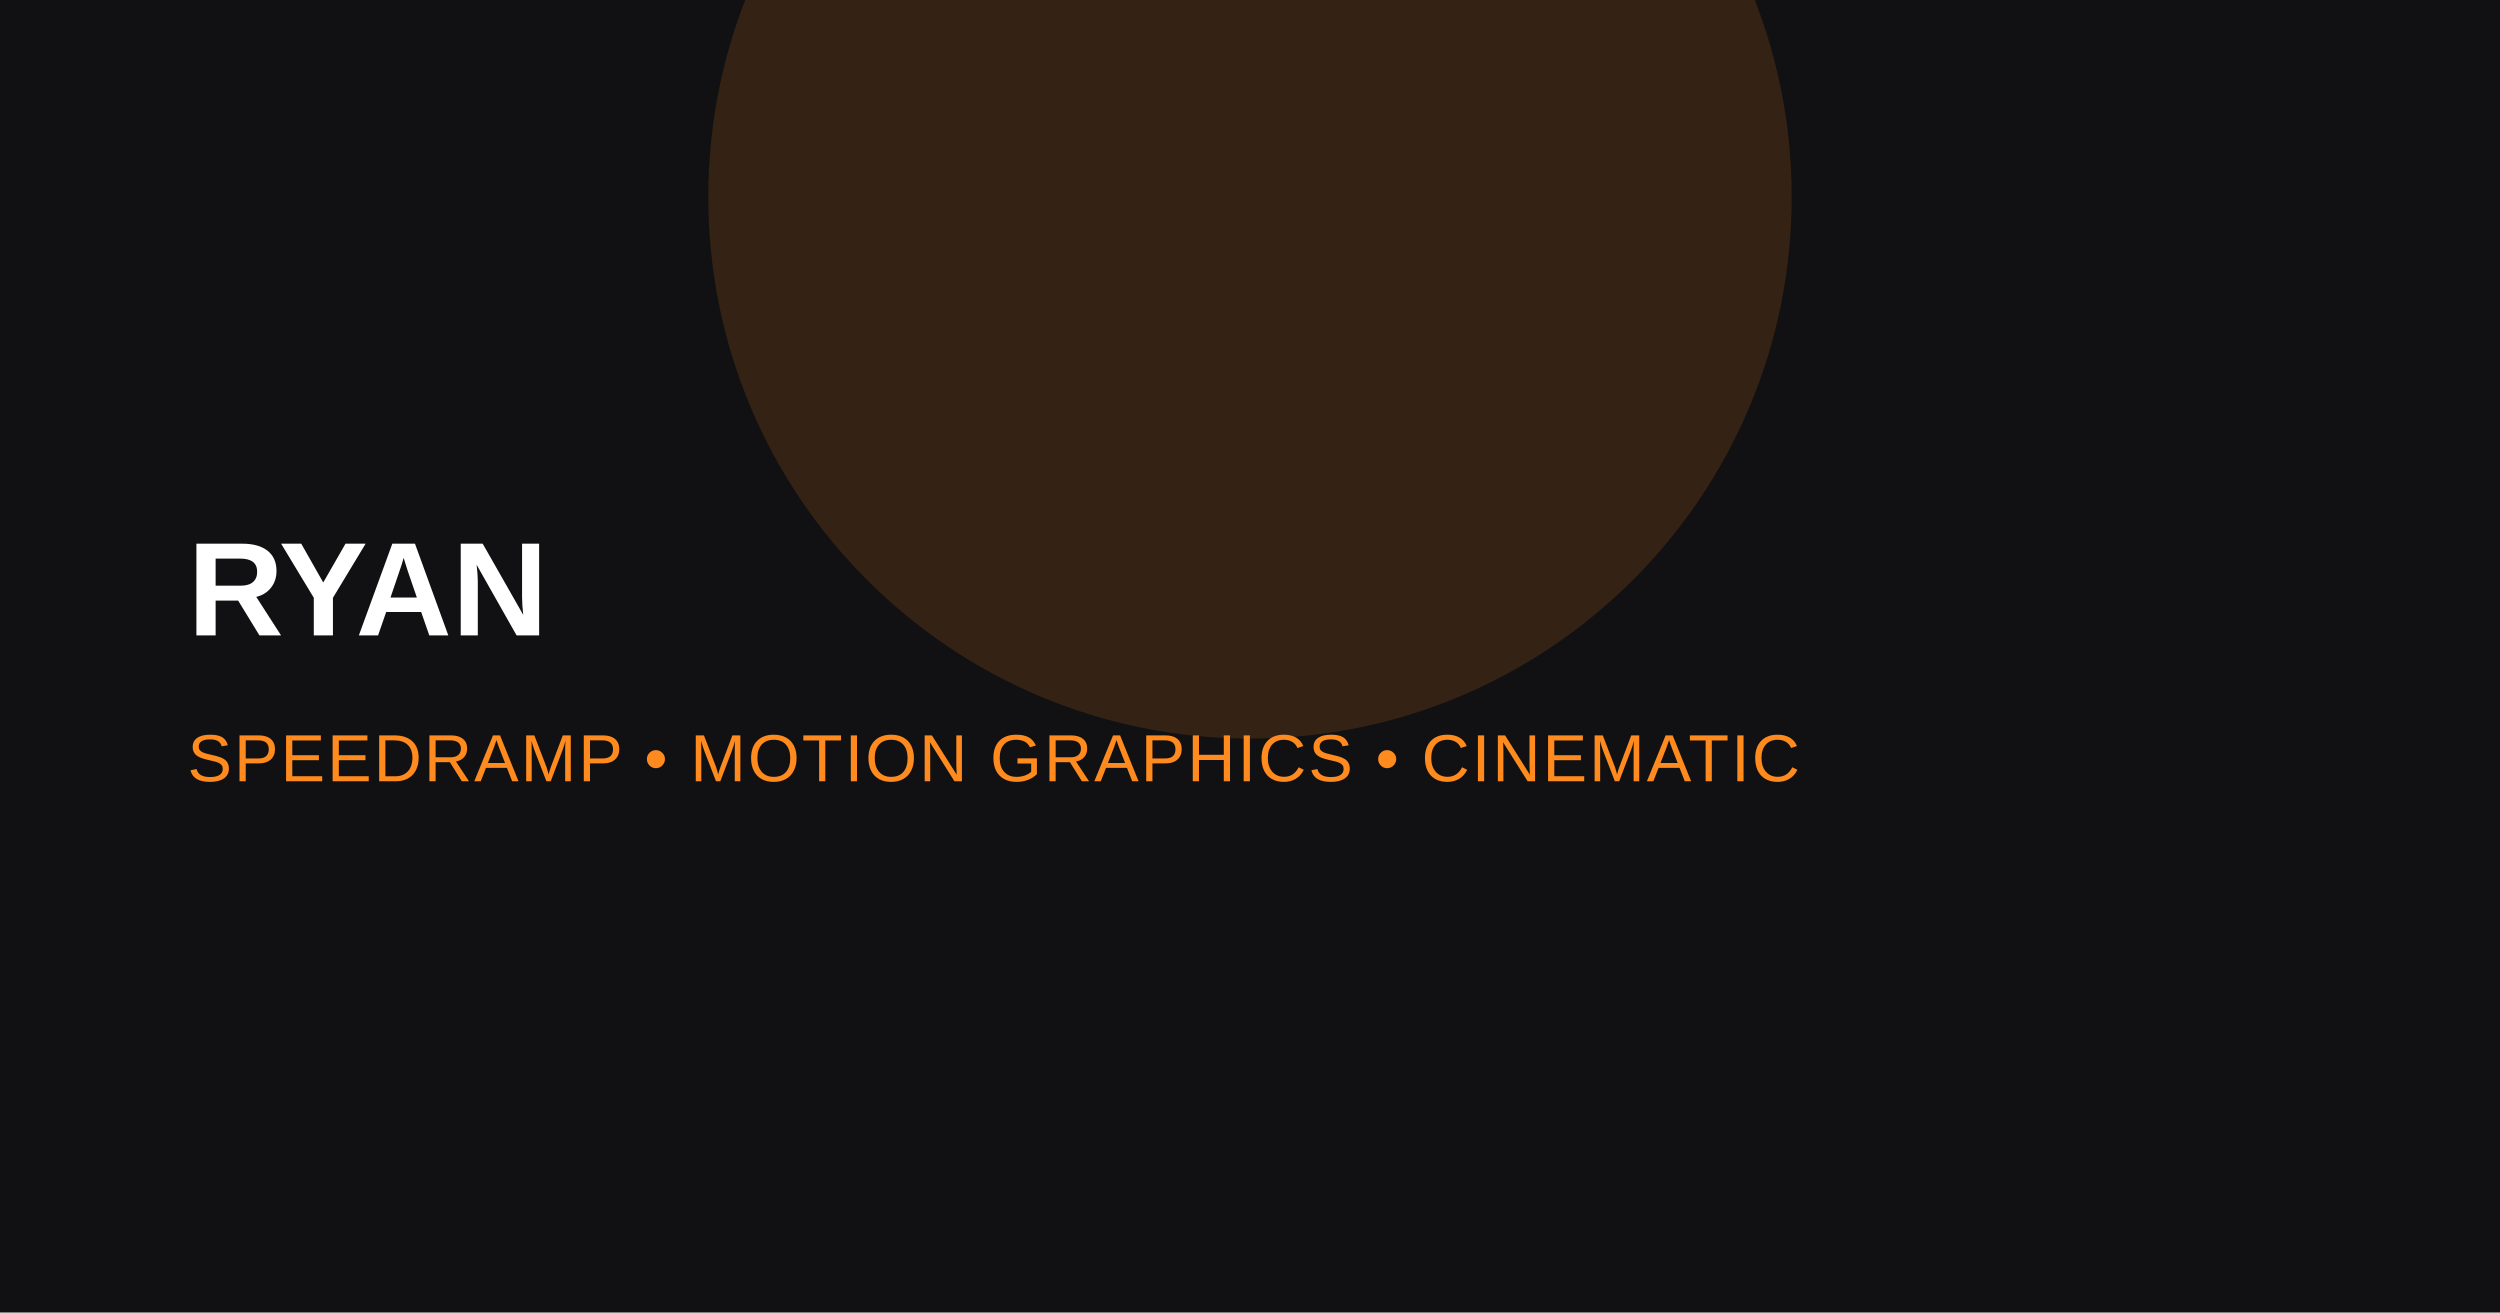
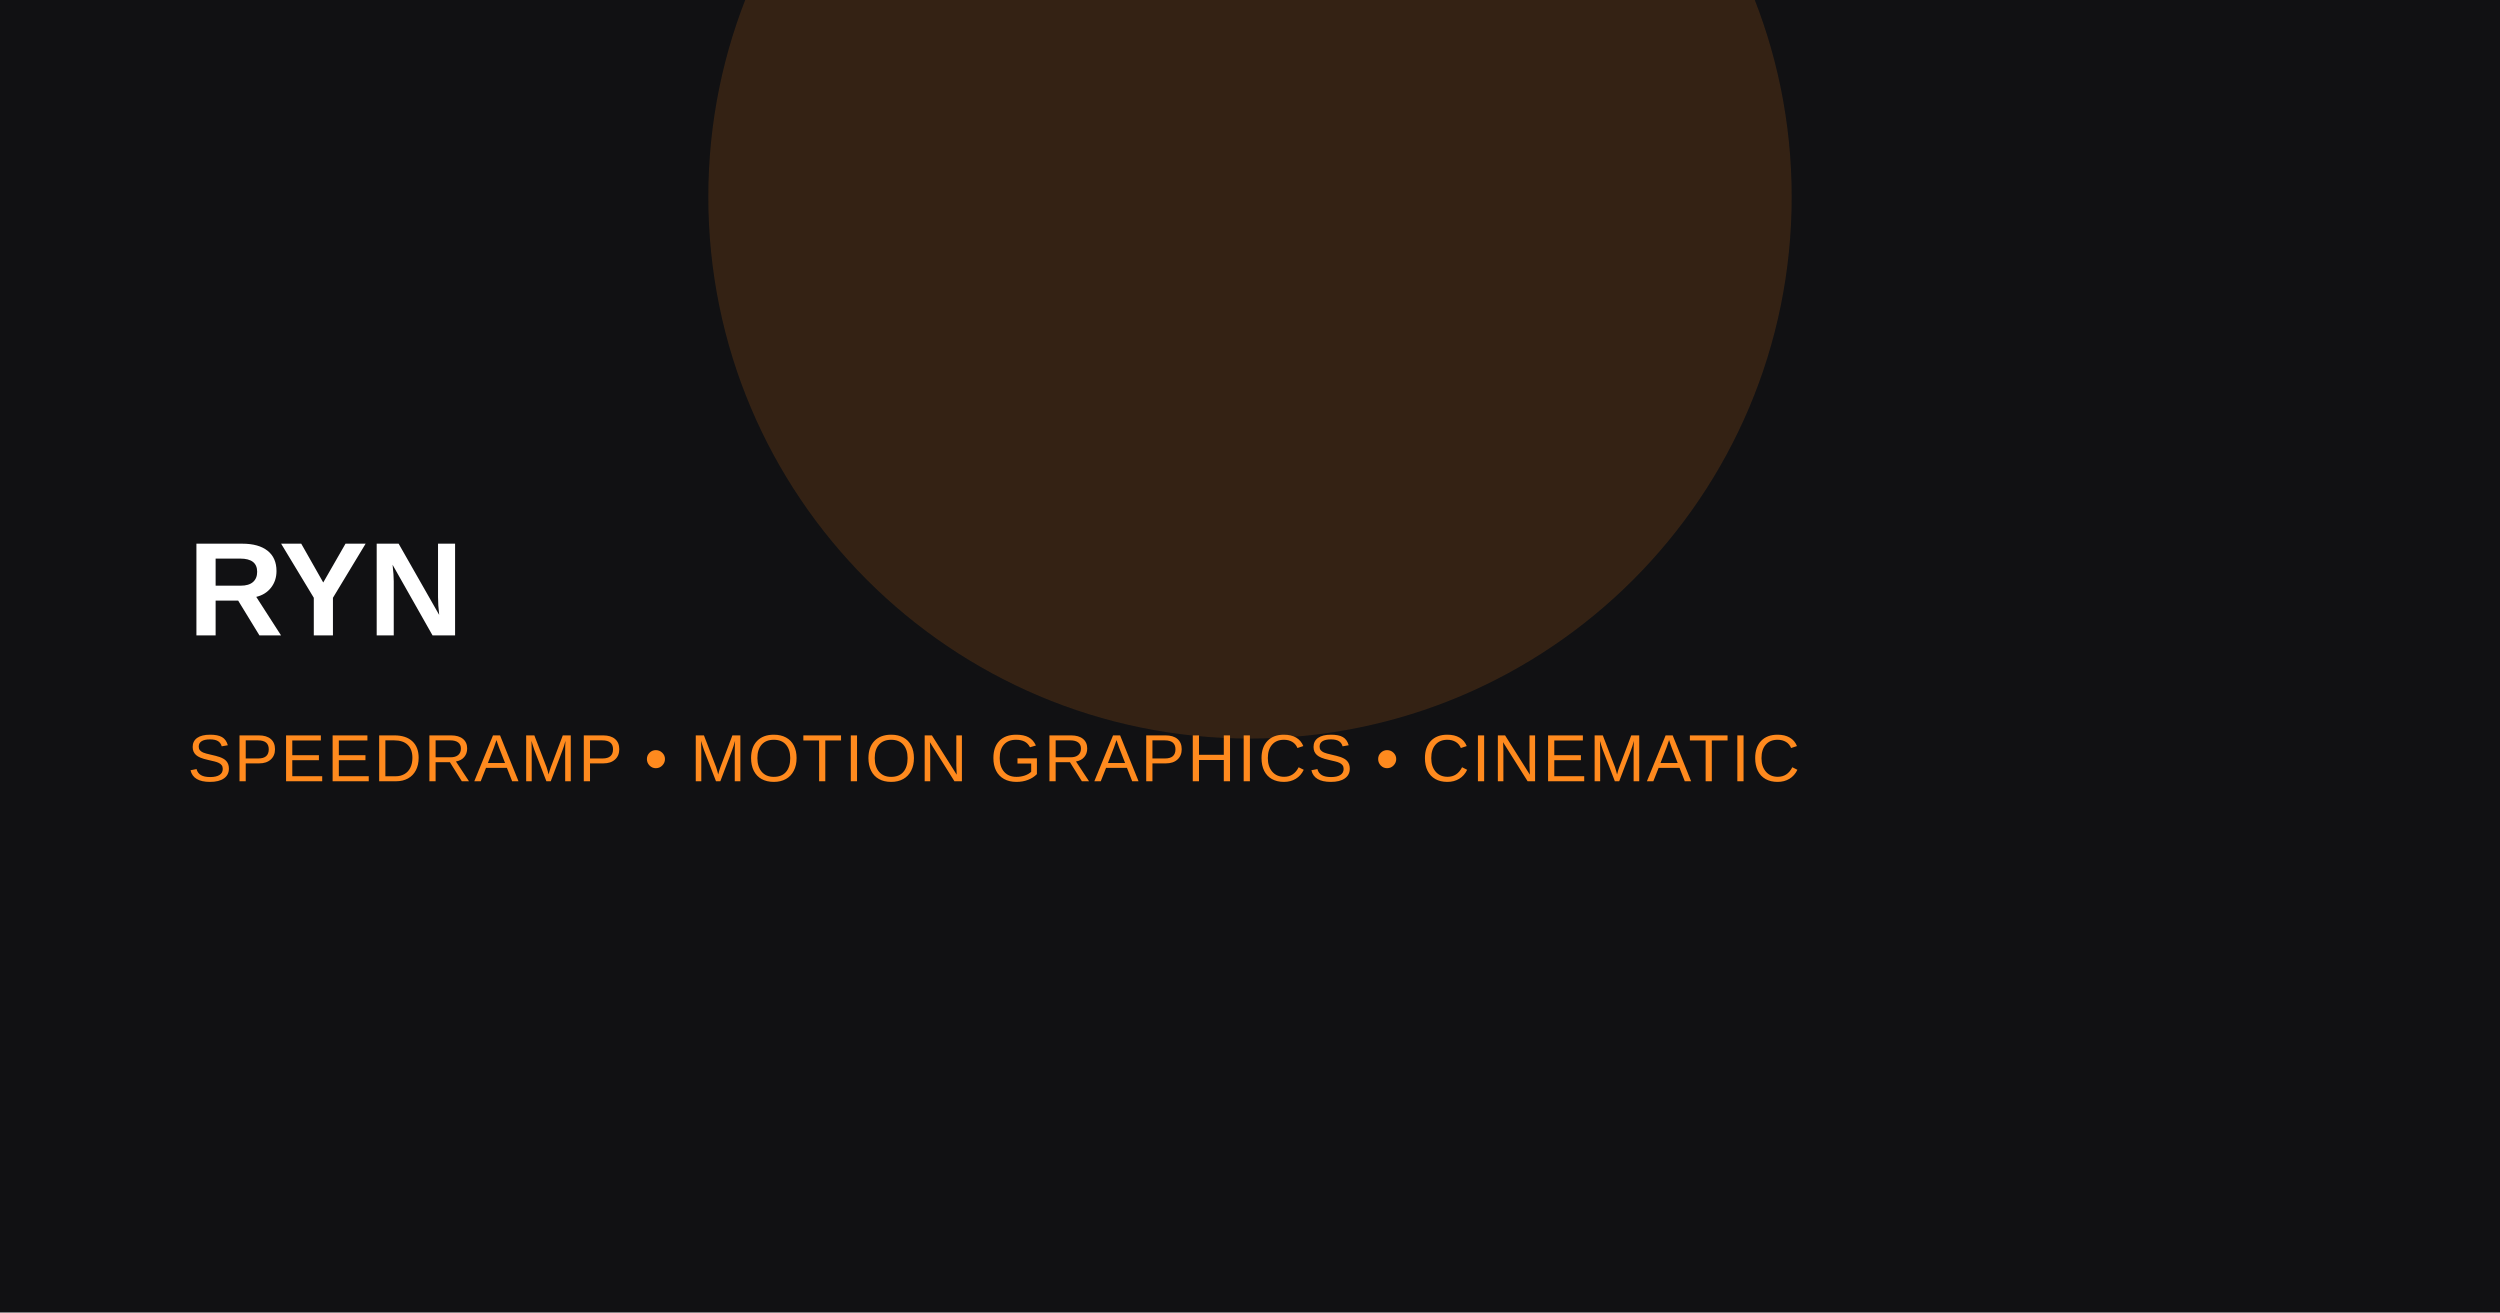
<svg xmlns="http://www.w3.org/2000/svg" width="1200" height="630" viewBox="0 0 1200 630">
  <rect width="1200" height="630" fill="#111113" />
  <circle cx="600" cy="94.5" r="260" fill="#FF8A1E" fill-opacity="0.15" />
-   <text x="90" y="305" font-family="Arial, sans-serif" font-size="64" font-weight="700" fill="#FFFFFF">RYAN</text>
+   <text x="90" y="305" font-family="Arial, sans-serif" font-size="64" font-weight="700" fill="#FFFFFF">RYN</text>
  <text x="90" y="375" font-family="Arial, sans-serif" font-size="32" fill="#FF8A1E" letter-spacing="1">SPEEDRAMP • MOTION GRAPHICS • CINEMATIC</text>
</svg>
